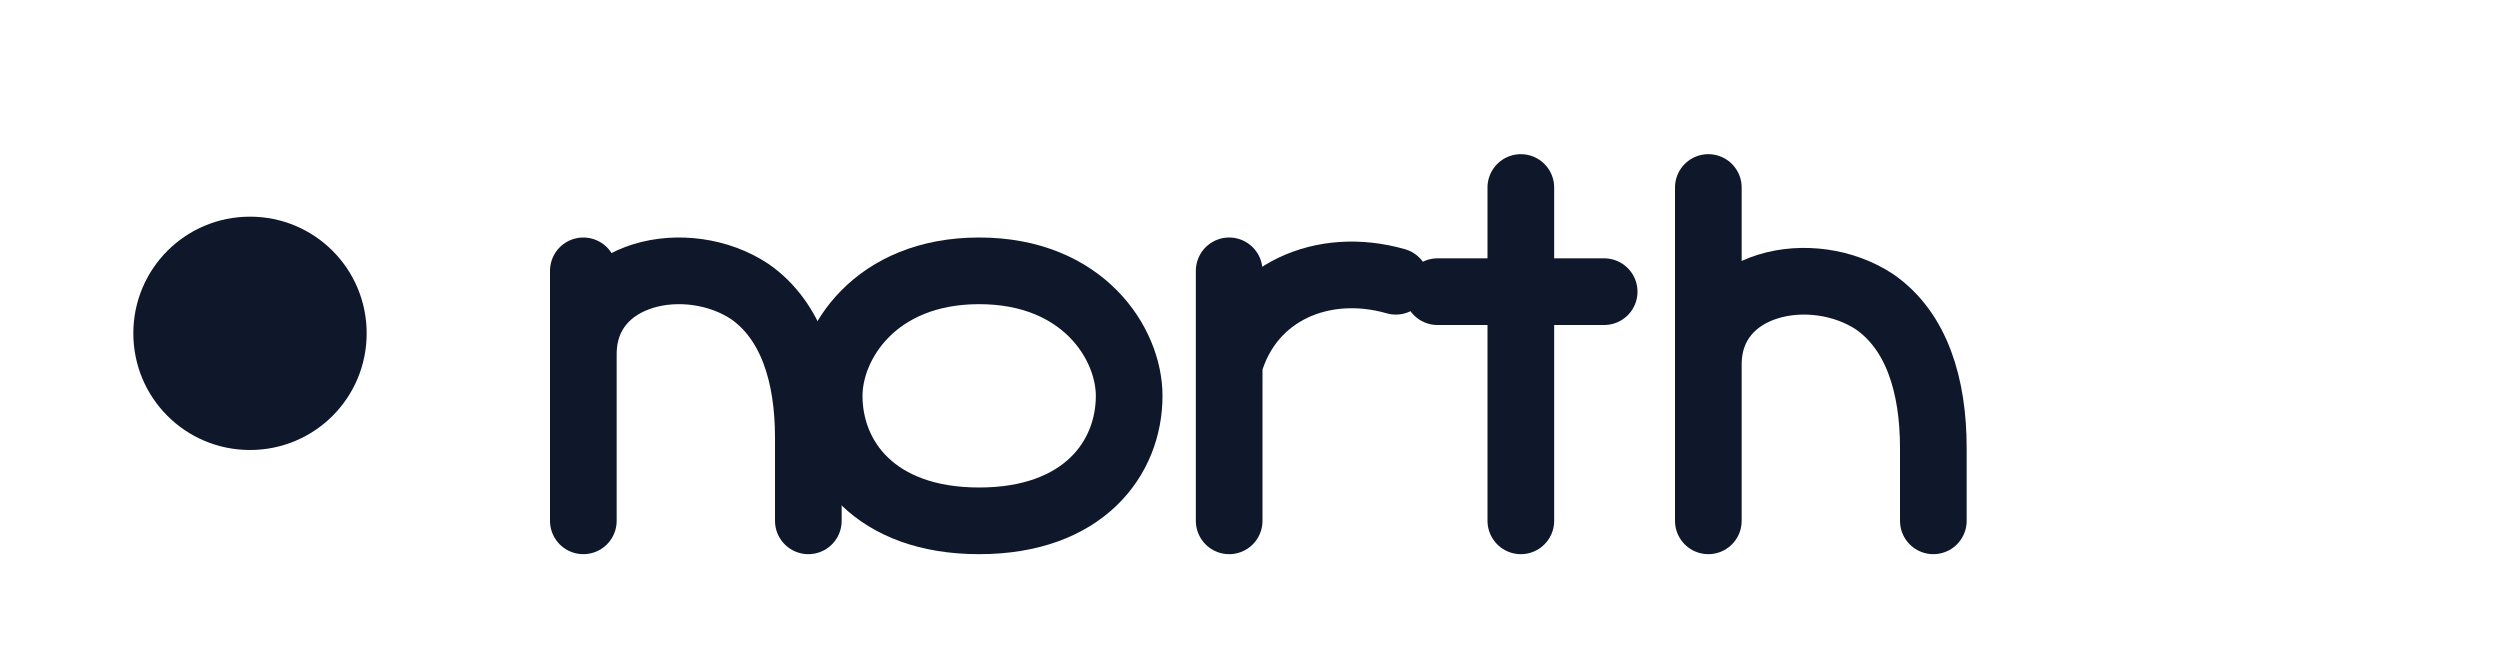
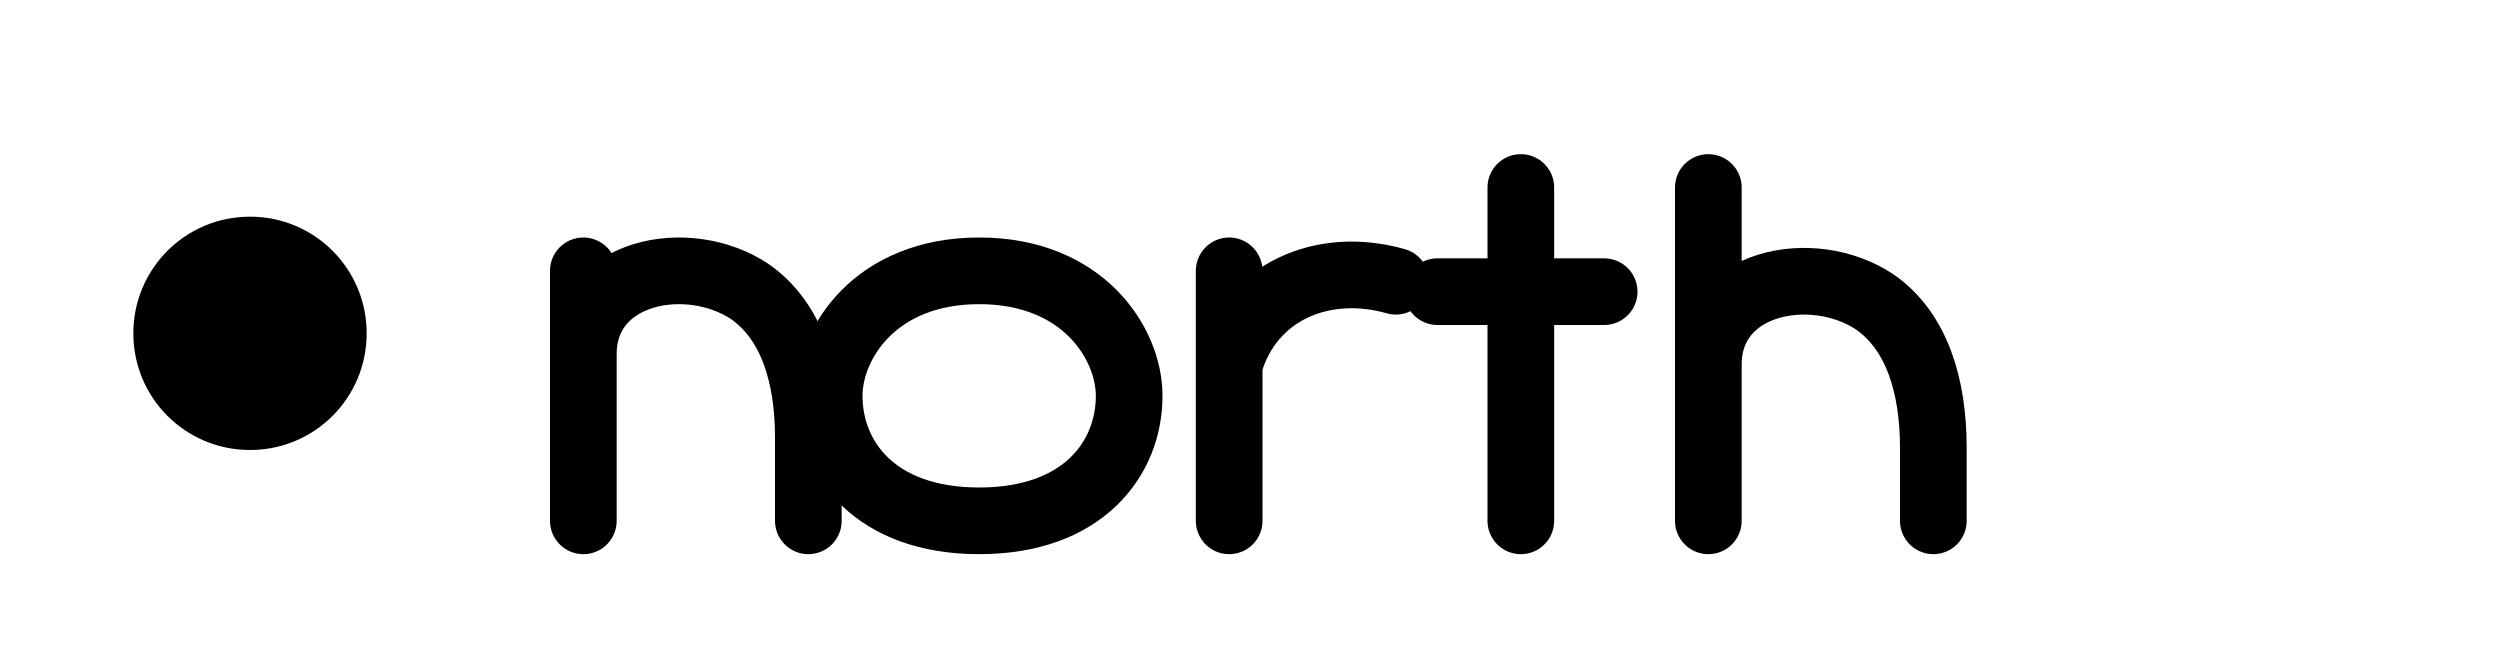
- <svg xmlns="http://www.w3.org/2000/svg" viewBox="0 0 1200 320">
-   <g fill="#0f172a">
+ <svg xmlns="http://www.w3.org/2000/svg" viewBox="0 0 1200 320" data-brand-ink="currentColor">
+   <g fill="currentColor">
    <path d="M120 104c31 0 56 25 56 56s-25 56-56 56-56-25-56-56 25-56 56-56Zm0 32c13 0 24 11 24 24s-11 24-24 24-24-11-24-24 11-24 24-24Z" />
  </g>
-   <g fill="none" stroke="#0f172a" stroke-width="32" stroke-linecap="round" stroke-linejoin="round">
+   <g fill="none" stroke="currentColor" stroke-width="32" stroke-linecap="round" stroke-linejoin="round">
    <path d="M280 250V130M280 170c0-40 50-50 80-30 20 14 28 40 28 70v40" />
    <path d="M470 130c-50 0-72 35-72 60 0 30 22 60 72 60s72-30 72-60c0-25-22-60-72-60Z" />
    <path d="M590 250V130M590 175c10-35 45-50 80-40" />
    <path d="M730 90v160M690 140h80" />
    <path d="M820 90v160M820 175c0-40 50-50 80-30 20 14 28 40 28 70v35" />
  </g>
</svg>
